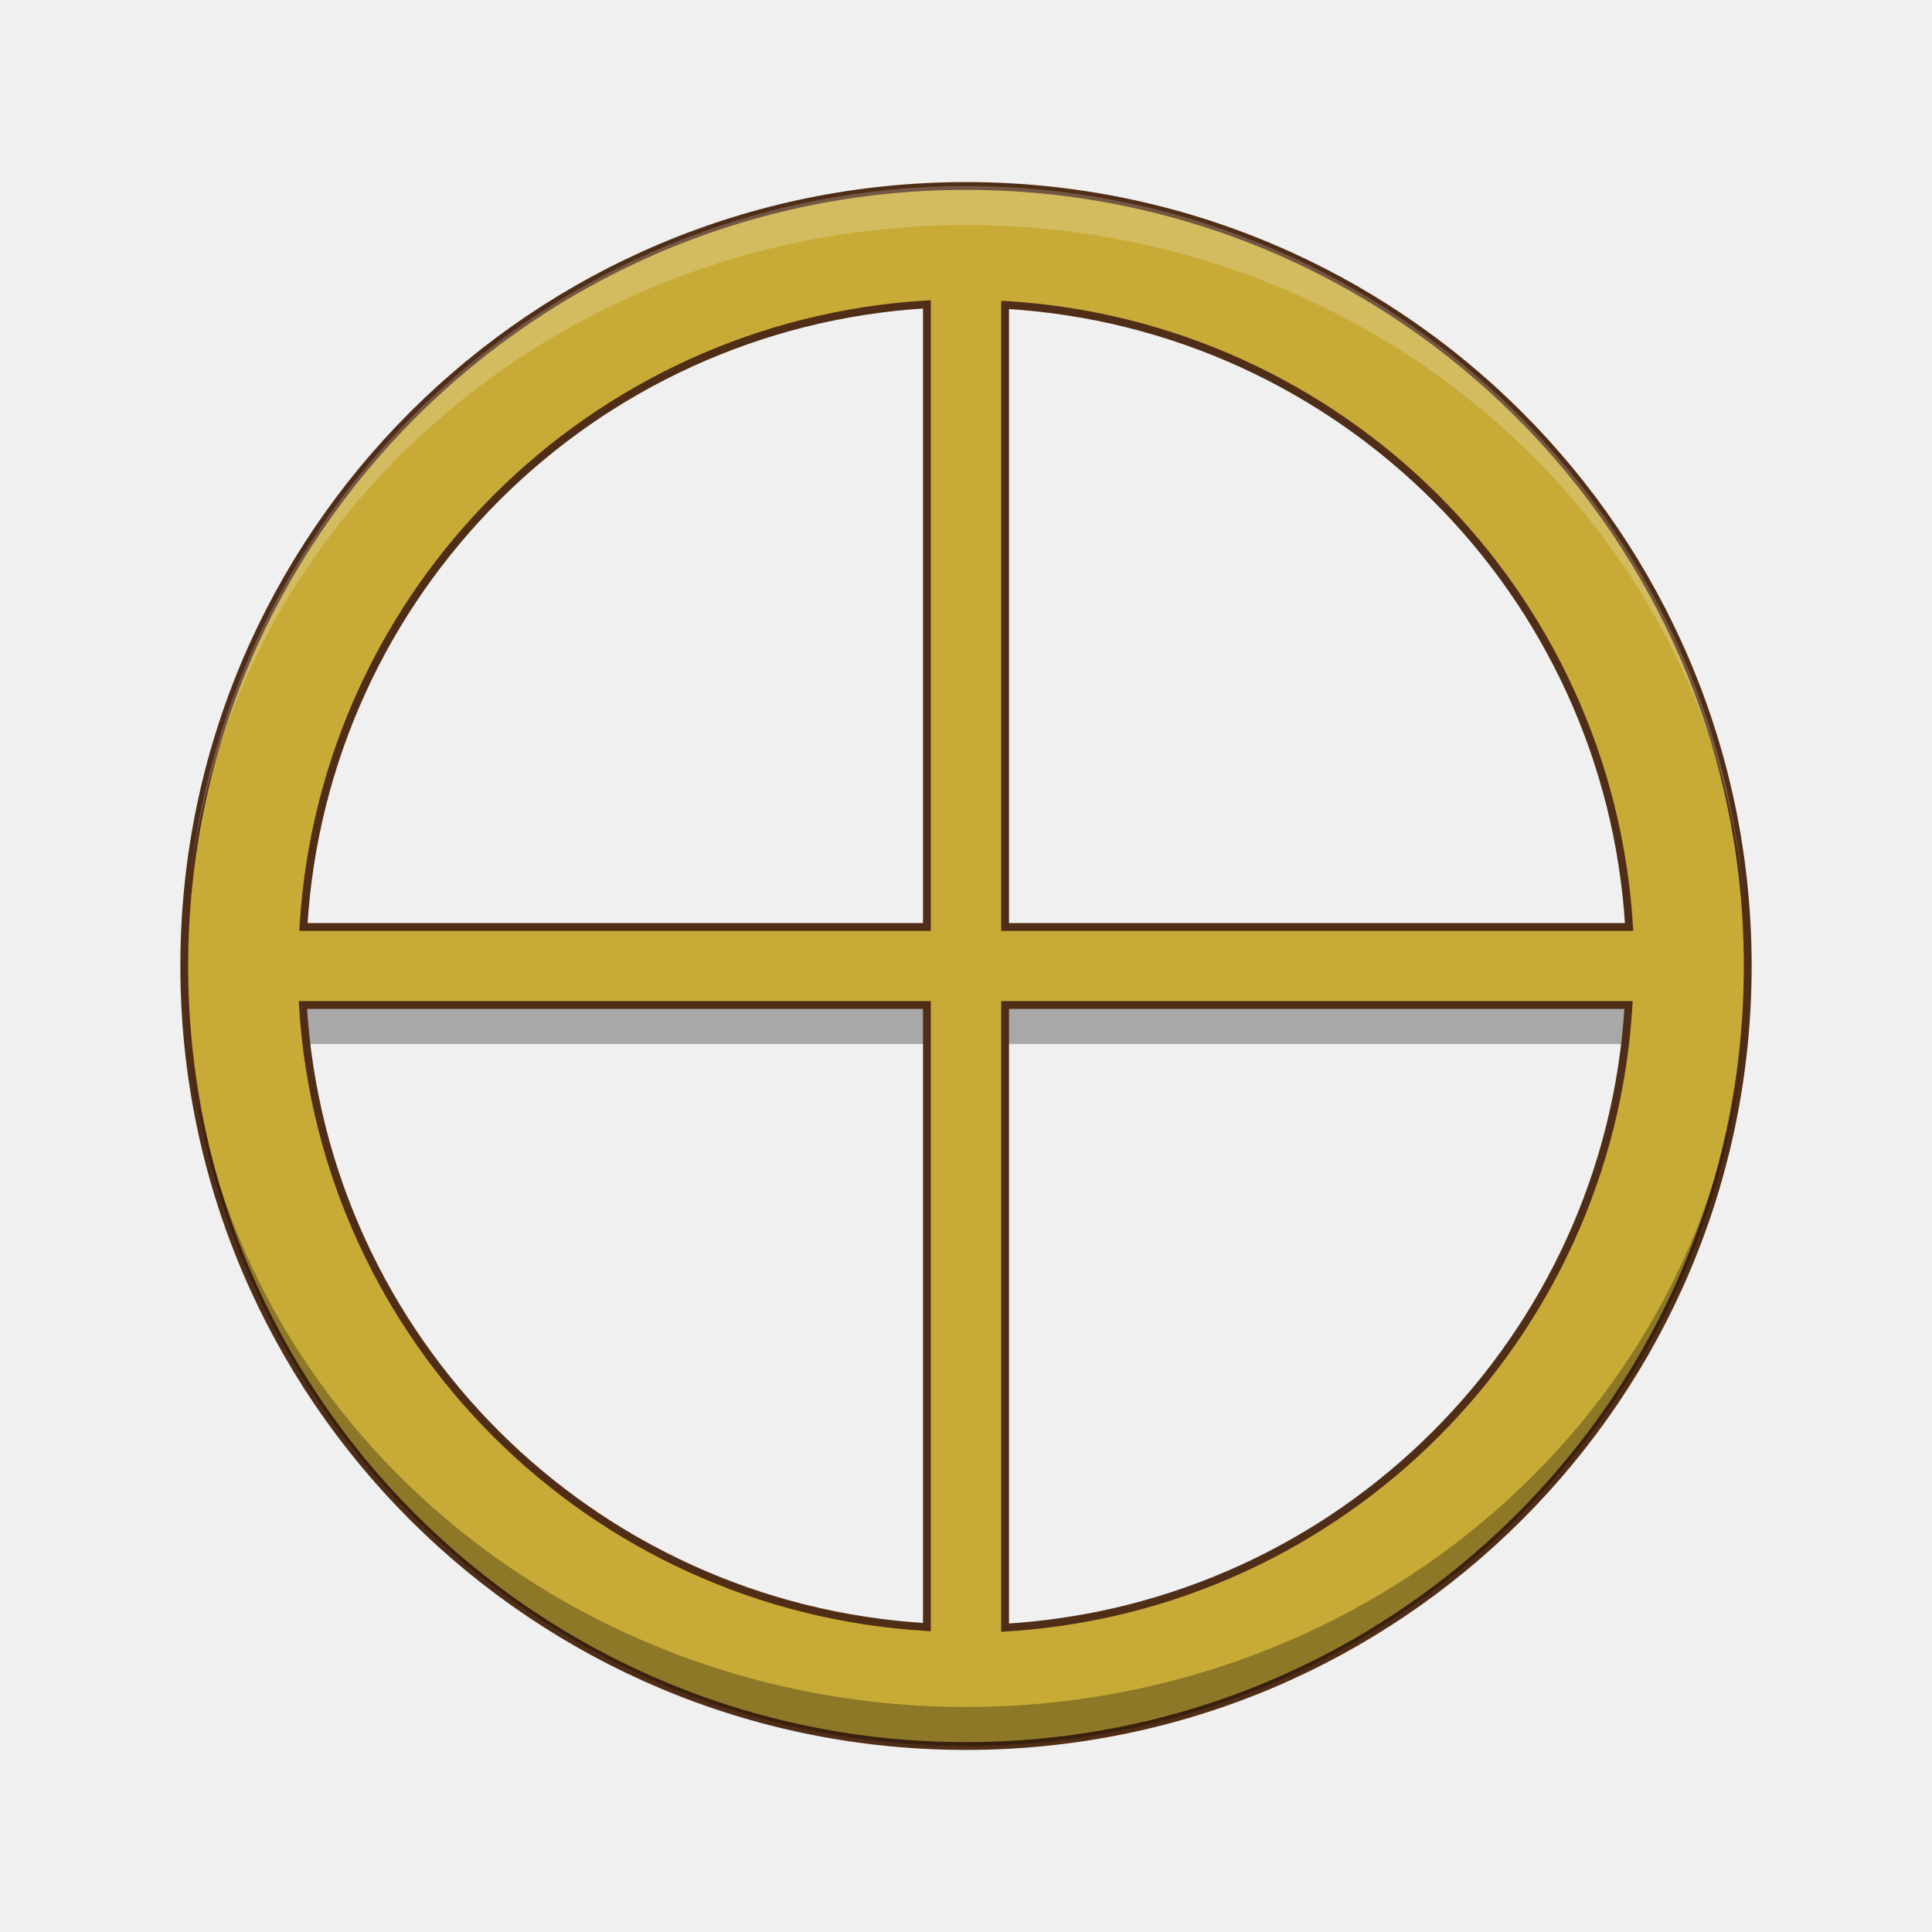
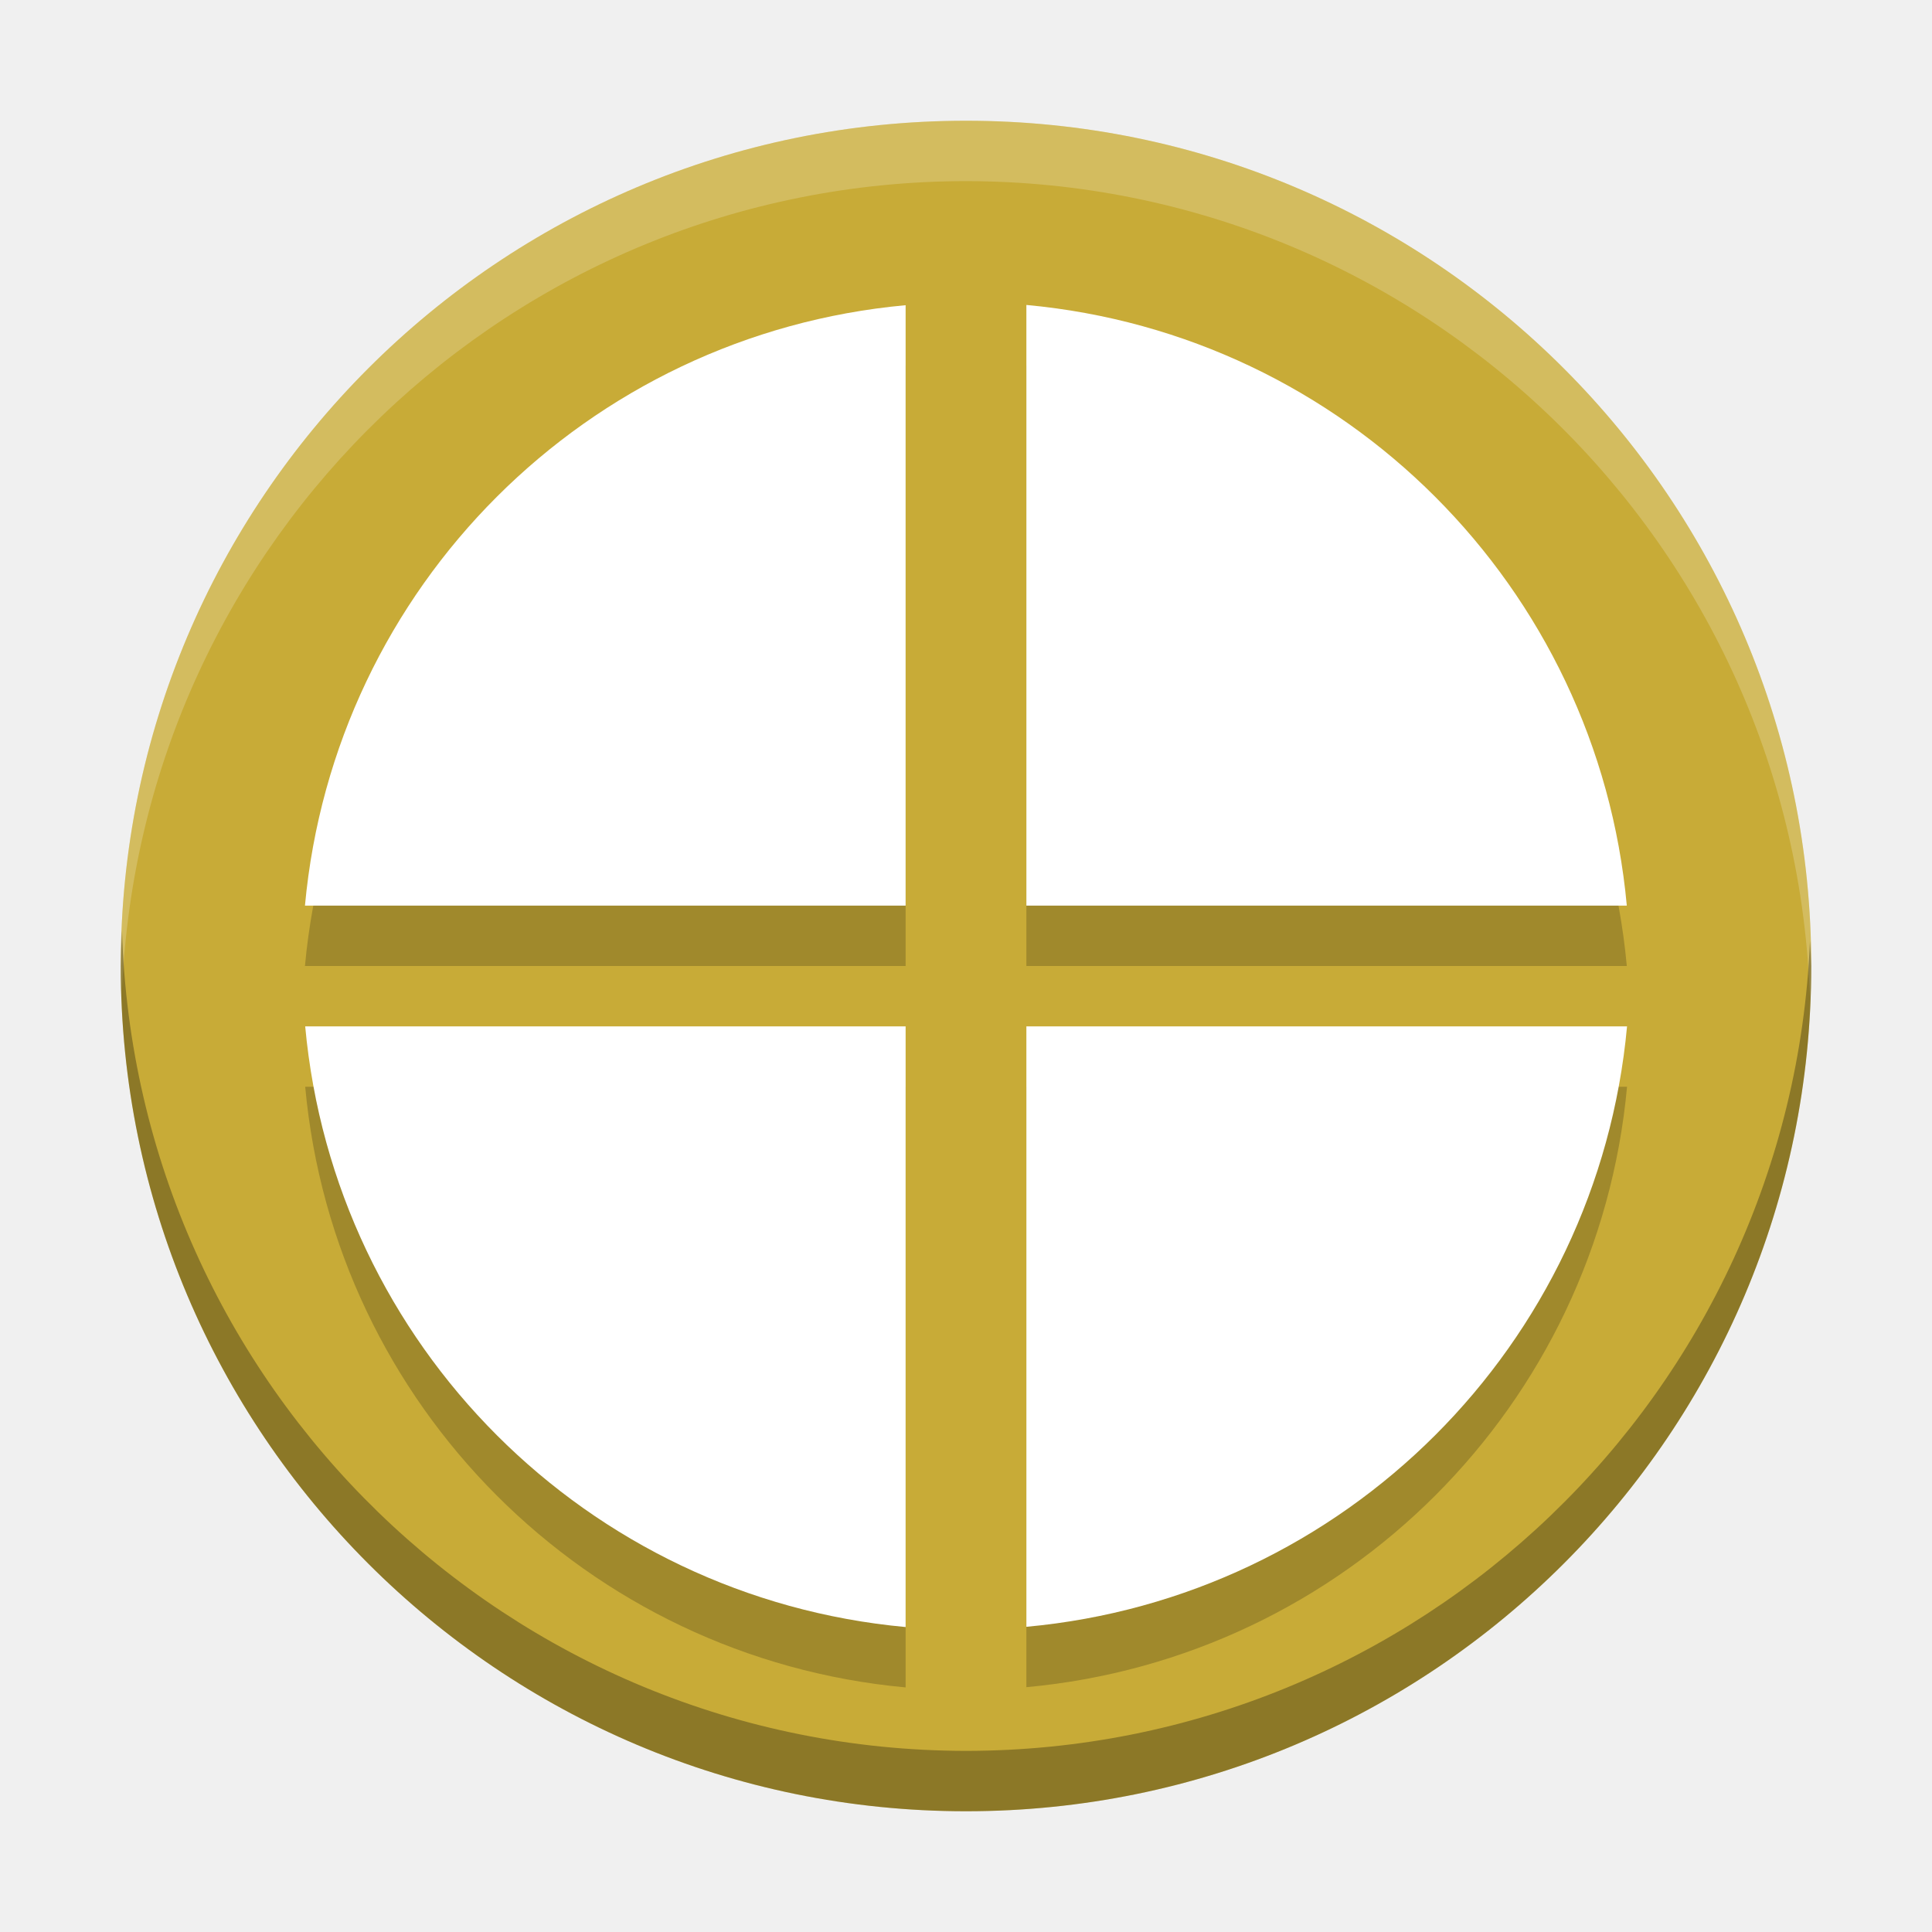
- <svg xmlns="http://www.w3.org/2000/svg" version="1.1" id="svg2" viewBox="0 0 32 32" height="32" width="32">
-   <defs id="defs4" />
-   <g transform="translate(0,-1020.362)" id="layer1">
-     <g id="layer1-6" transform="matrix(0.6474028,0,0,0.6459774,0.4623317,372.0634)">
-       <rect style="opacity:0.3;fill:#000000;fill-opacity:1;stroke:none;stroke-width:10;stroke-miterlimit:4;stroke-dasharray:none;stroke-opacity:1" id="rect4162" width="38" height="2" x="5" y="1028.362" />
-       <path style="opacity:1;fill:#c8ab37;fill-opacity:1;stroke:#502d16;stroke-width:0.2;stroke-miterlimit:4;stroke-dasharray:none;stroke-opacity:1" d="M 24,4 A 20,20 0 0 0 4,24 20,20 0 0 0 24,44 20,20 0 0 0 44,24 20,20 0 0 0 24,4 Z M 23,7.035 23,23 7.049,23 A 17,17 0 0 1 23,7.035 Z m 2,0.014 A 17,17 0 0 1 40.965,23 L 25,23 25,7.049 Z M 7.035,25 23,25 23,40.951 A 17,17 0 0 1 7.035,25 Z M 25,25 40.951,25 A 17,17 0 0 1 25,40.965 L 25,25 Z" transform="translate(0,1004.362)" id="path4136" />
-       <path style="opacity:0.2;fill:#ffffff;fill-opacity:1;stroke:none;stroke-width:10;stroke-miterlimit:4;stroke-dasharray:none;stroke-opacity:1" d="M 24,4 A 20,20 0 0 0 4.141,21.852 20,19 0 0 1 24,5 20,19 0 0 1 43.922,22.447 20,20 0 0 0 24,4 Z M 43.922,22.447 A 20,20 0 0 1 44,24 20,19 0 0 0 43.922,22.447 Z M 4.141,21.852 A 20,19 0 0 0 4.092,22.244 20,20 0 0 1 4.141,21.852 Z M 4.092,22.244 A 20,20 0 0 0 4,24 20,19 0 0 1 4.092,22.244 Z" transform="translate(0,1004.362)" id="path4152" />
-       <path id="path4160" d="M 24,1048.362 A 20,20 0 0 1 4.141,1030.511 20,19 0 0 0 24,1047.362 20,19 0 0 0 43.922,1029.915 20,20 0 0 1 24,1048.362 Z m 19.922,-18.447 A 20,20 0 0 0 44,1028.362 a 20,19 0 0 1 -0.078,1.553 z m -39.781,0.596 a 20,19 0 0 1 -0.049,-0.393 20,20 0 0 0 0.049,0.393 z m -0.049,-0.393 A 20,20 0 0 1 4,1028.362 a 20,19 0 0 0 0.092,1.756 z" style="opacity:0.3;fill:#000000;fill-opacity:1;stroke:none;stroke-width:10;stroke-miterlimit:4;stroke-dasharray:none;stroke-opacity:1" />
-     </g>
-   </g>
+ <svg xmlns="http://www.w3.org/2000/svg" version="1.1" id="svg4261" viewBox="0 0 32 32" height="32" width="32">
+   <defs id="defs4263" />
+   <path style="opacity:1;fill:#c8ab37;fill-opacity:1;stroke:none;stroke-width:0.2;stroke-miterlimit:4;stroke-dasharray:none;stroke-opacity:1" d="M 16,2 A 14,14 0 0 0 2,16 14,14 0 0 0 16,30 14,14 0 0 0 30,16 14,14 0 0 0 16,2 Z" id="path4153" />
+   <path style="opacity:0.2;fill:#ffffff;fill-opacity:1;stroke:none;stroke-width:0.2;stroke-miterlimit:4;stroke-dasharray:none;stroke-opacity:1" d="M 16 2 A 14 14 0 0 0 2 16 A 14 14 0 0 0 2.021 16.414 A 14 14 0 0 1 16 3 A 14 14 0 0 1 29.979 16.586 A 14 14 0 0 0 30 16 A 14 14 0 0 0 16 2 z " id="path4266" />
+   <path style="opacity:0.3;fill:#000000;fill-opacity:1;stroke:none;stroke-width:0.2;stroke-miterlimit:4;stroke-dasharray:none;stroke-opacity:1" d="M 2.021 15.414 A 14 14 0 0 0 2 16 A 14 14 0 0 0 16 30 A 14 14 0 0 0 30 16 A 14 14 0 0 0 29.979 15.586 A 14 14 0 0 1 16 29 A 14 14 0 0 1 2.021 15.414 z " id="path4271" />
+   <path id="path4284" d="m 17,6.051 0,9.949 9.945,0 A 11,11 0 0 0 17,6.051 Z m -2,0.004 A 11,11 0 0 0 5.051,16 l 9.949,0 0,-9.945 z M 5.055,18 A 11,11 0 0 0 15,27.949 l 0,-9.949 -9.945,0 z m 11.945,0 0,9.945 a 11,11 0 0 0 9.949,-9.945 l -9.949,0 z" style="opacity:0.2;fill:#000000;fill-opacity:1;stroke:none;stroke-width:2;stroke-linecap:butt;stroke-linejoin:miter;stroke-miterlimit:4;stroke-dasharray:none;stroke-opacity:1" />
+   <path style="opacity:1;fill:#ffffff;fill-opacity:1;stroke:none;stroke-width:2;stroke-linecap:butt;stroke-linejoin:miter;stroke-miterlimit:4;stroke-dasharray:none;stroke-opacity:1" d="M 17 5.051 L 17 15 L 26.945 15 A 11 11 0 0 0 17 5.051 z M 15 5.055 A 11 11 0 0 0 5.051 15 L 15 15 L 15 5.055 z M 5.055 17 A 11 11 0 0 0 15 26.949 L 15 17 L 5.055 17 z M 17 17 L 17 26.945 A 11 11 0 0 0 26.949 17 L 17 17 z " id="path4276" />
</svg>
